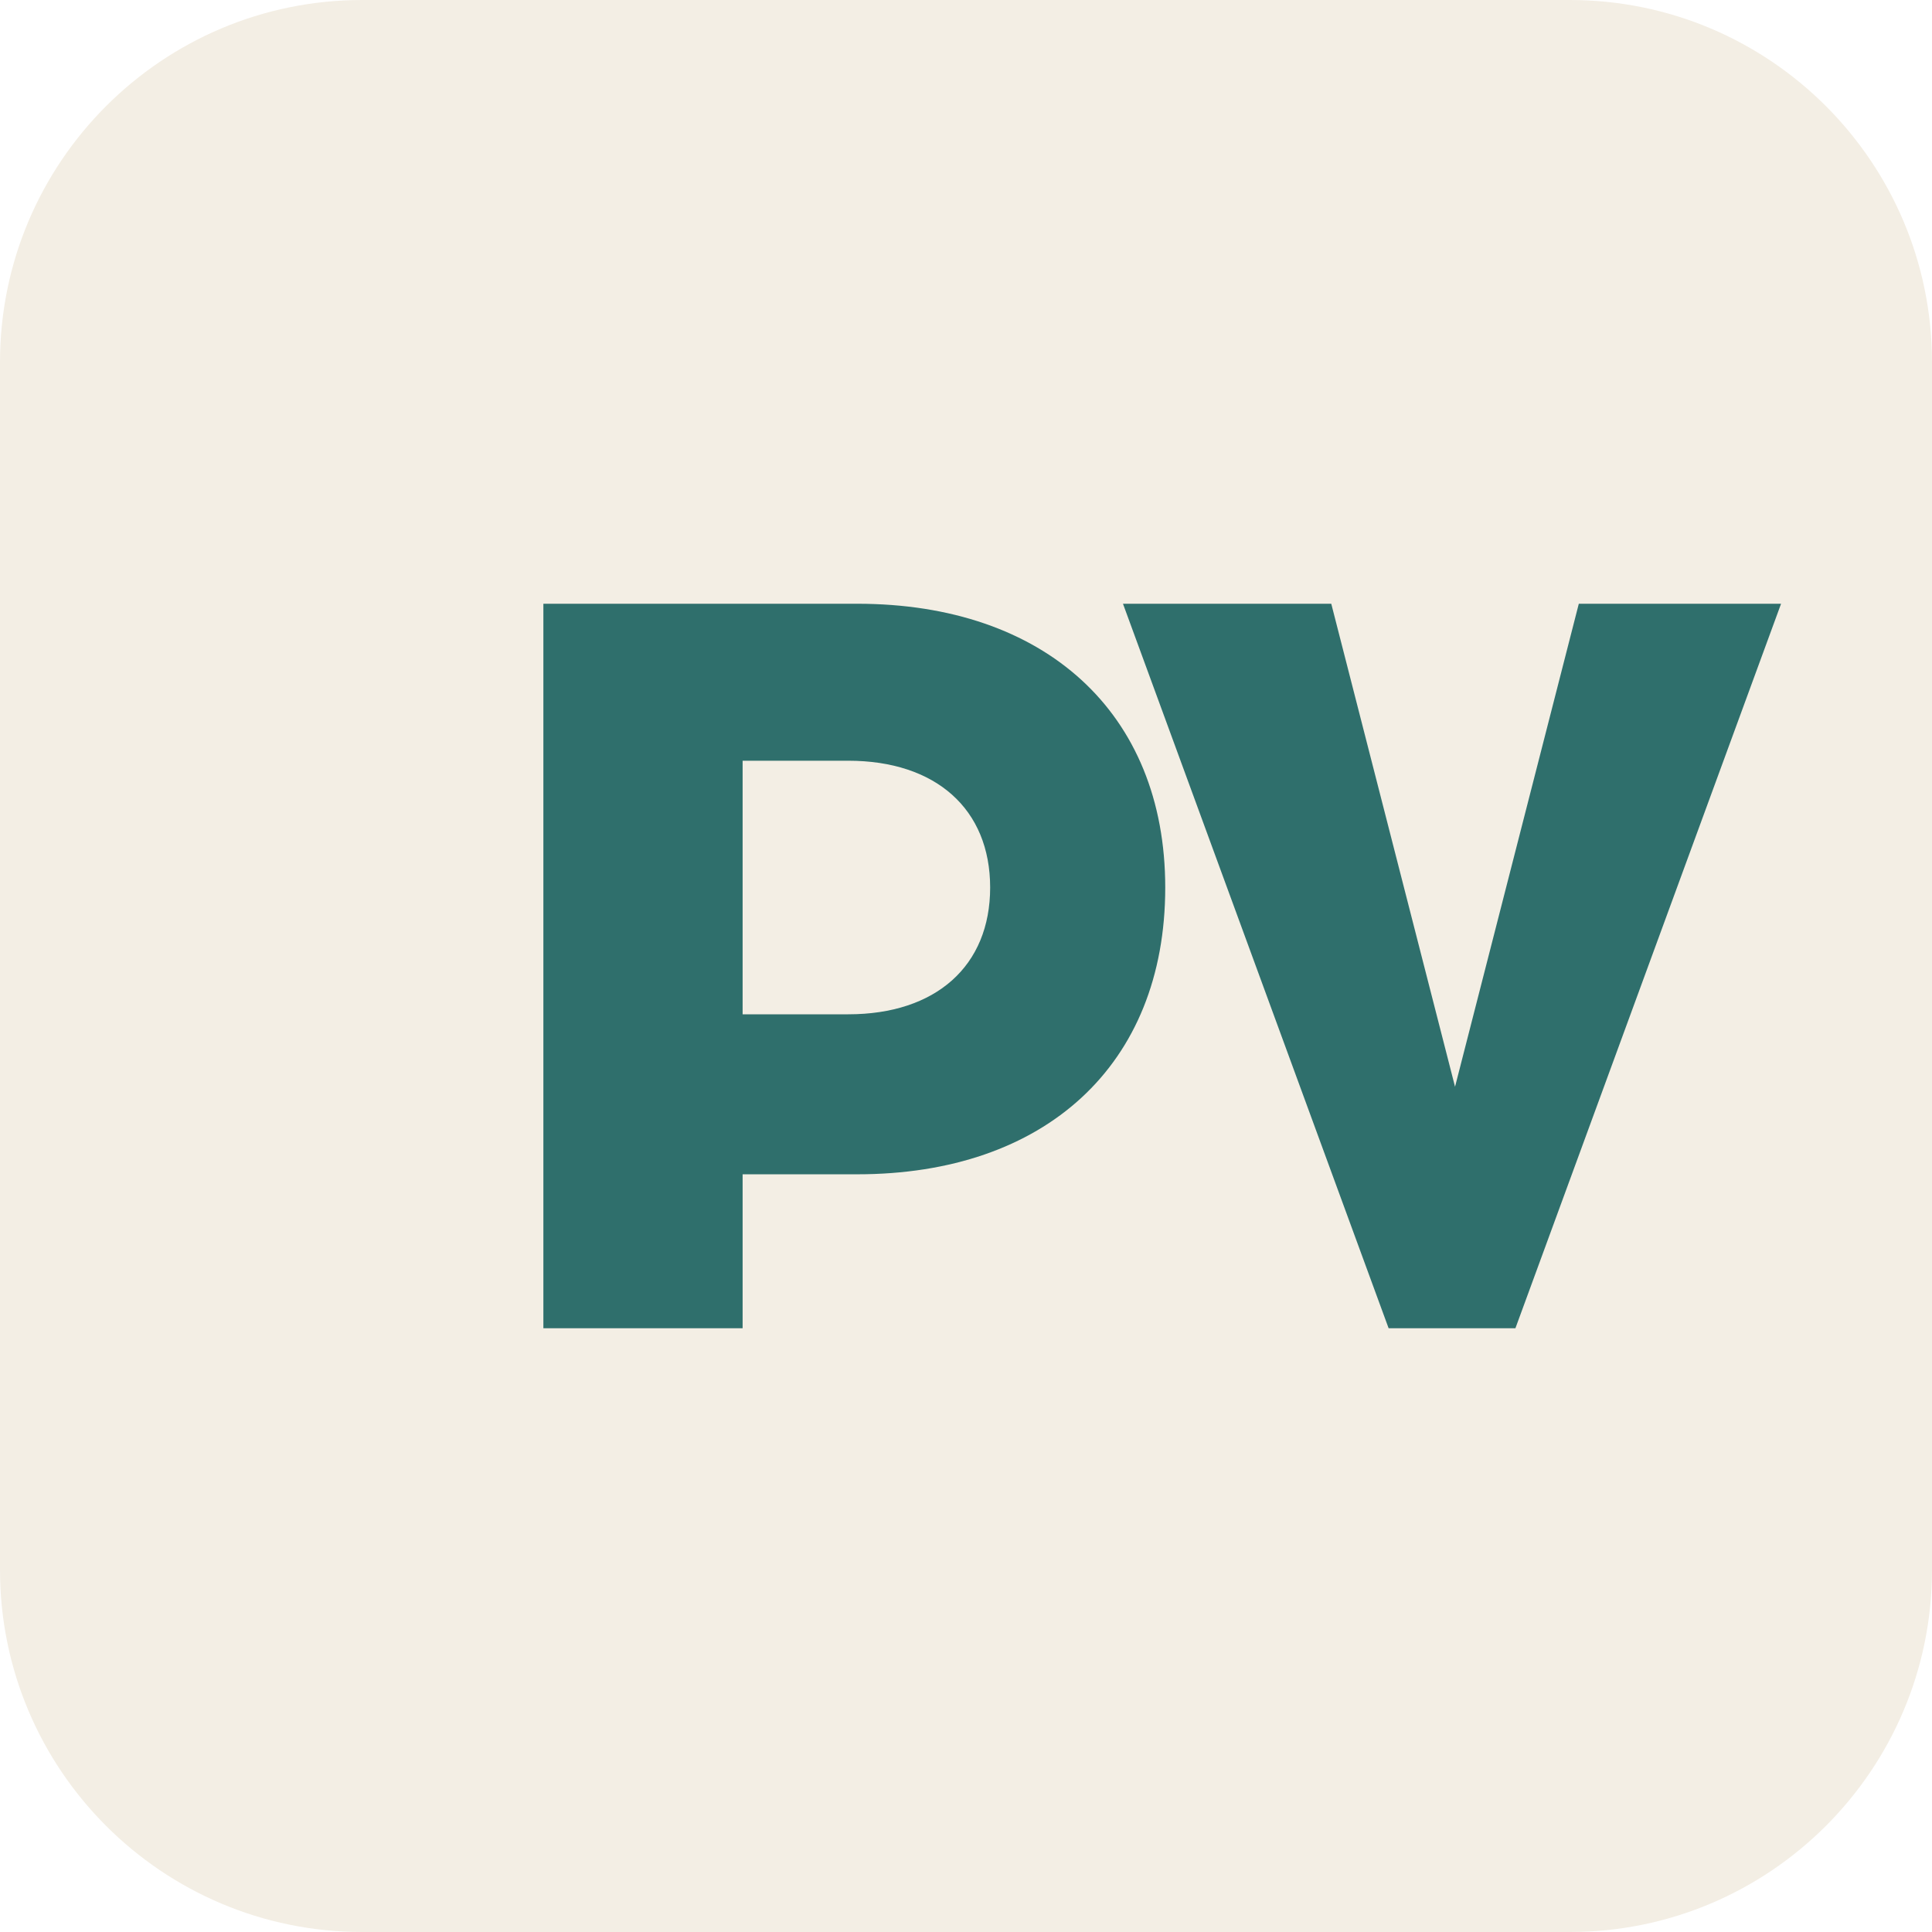
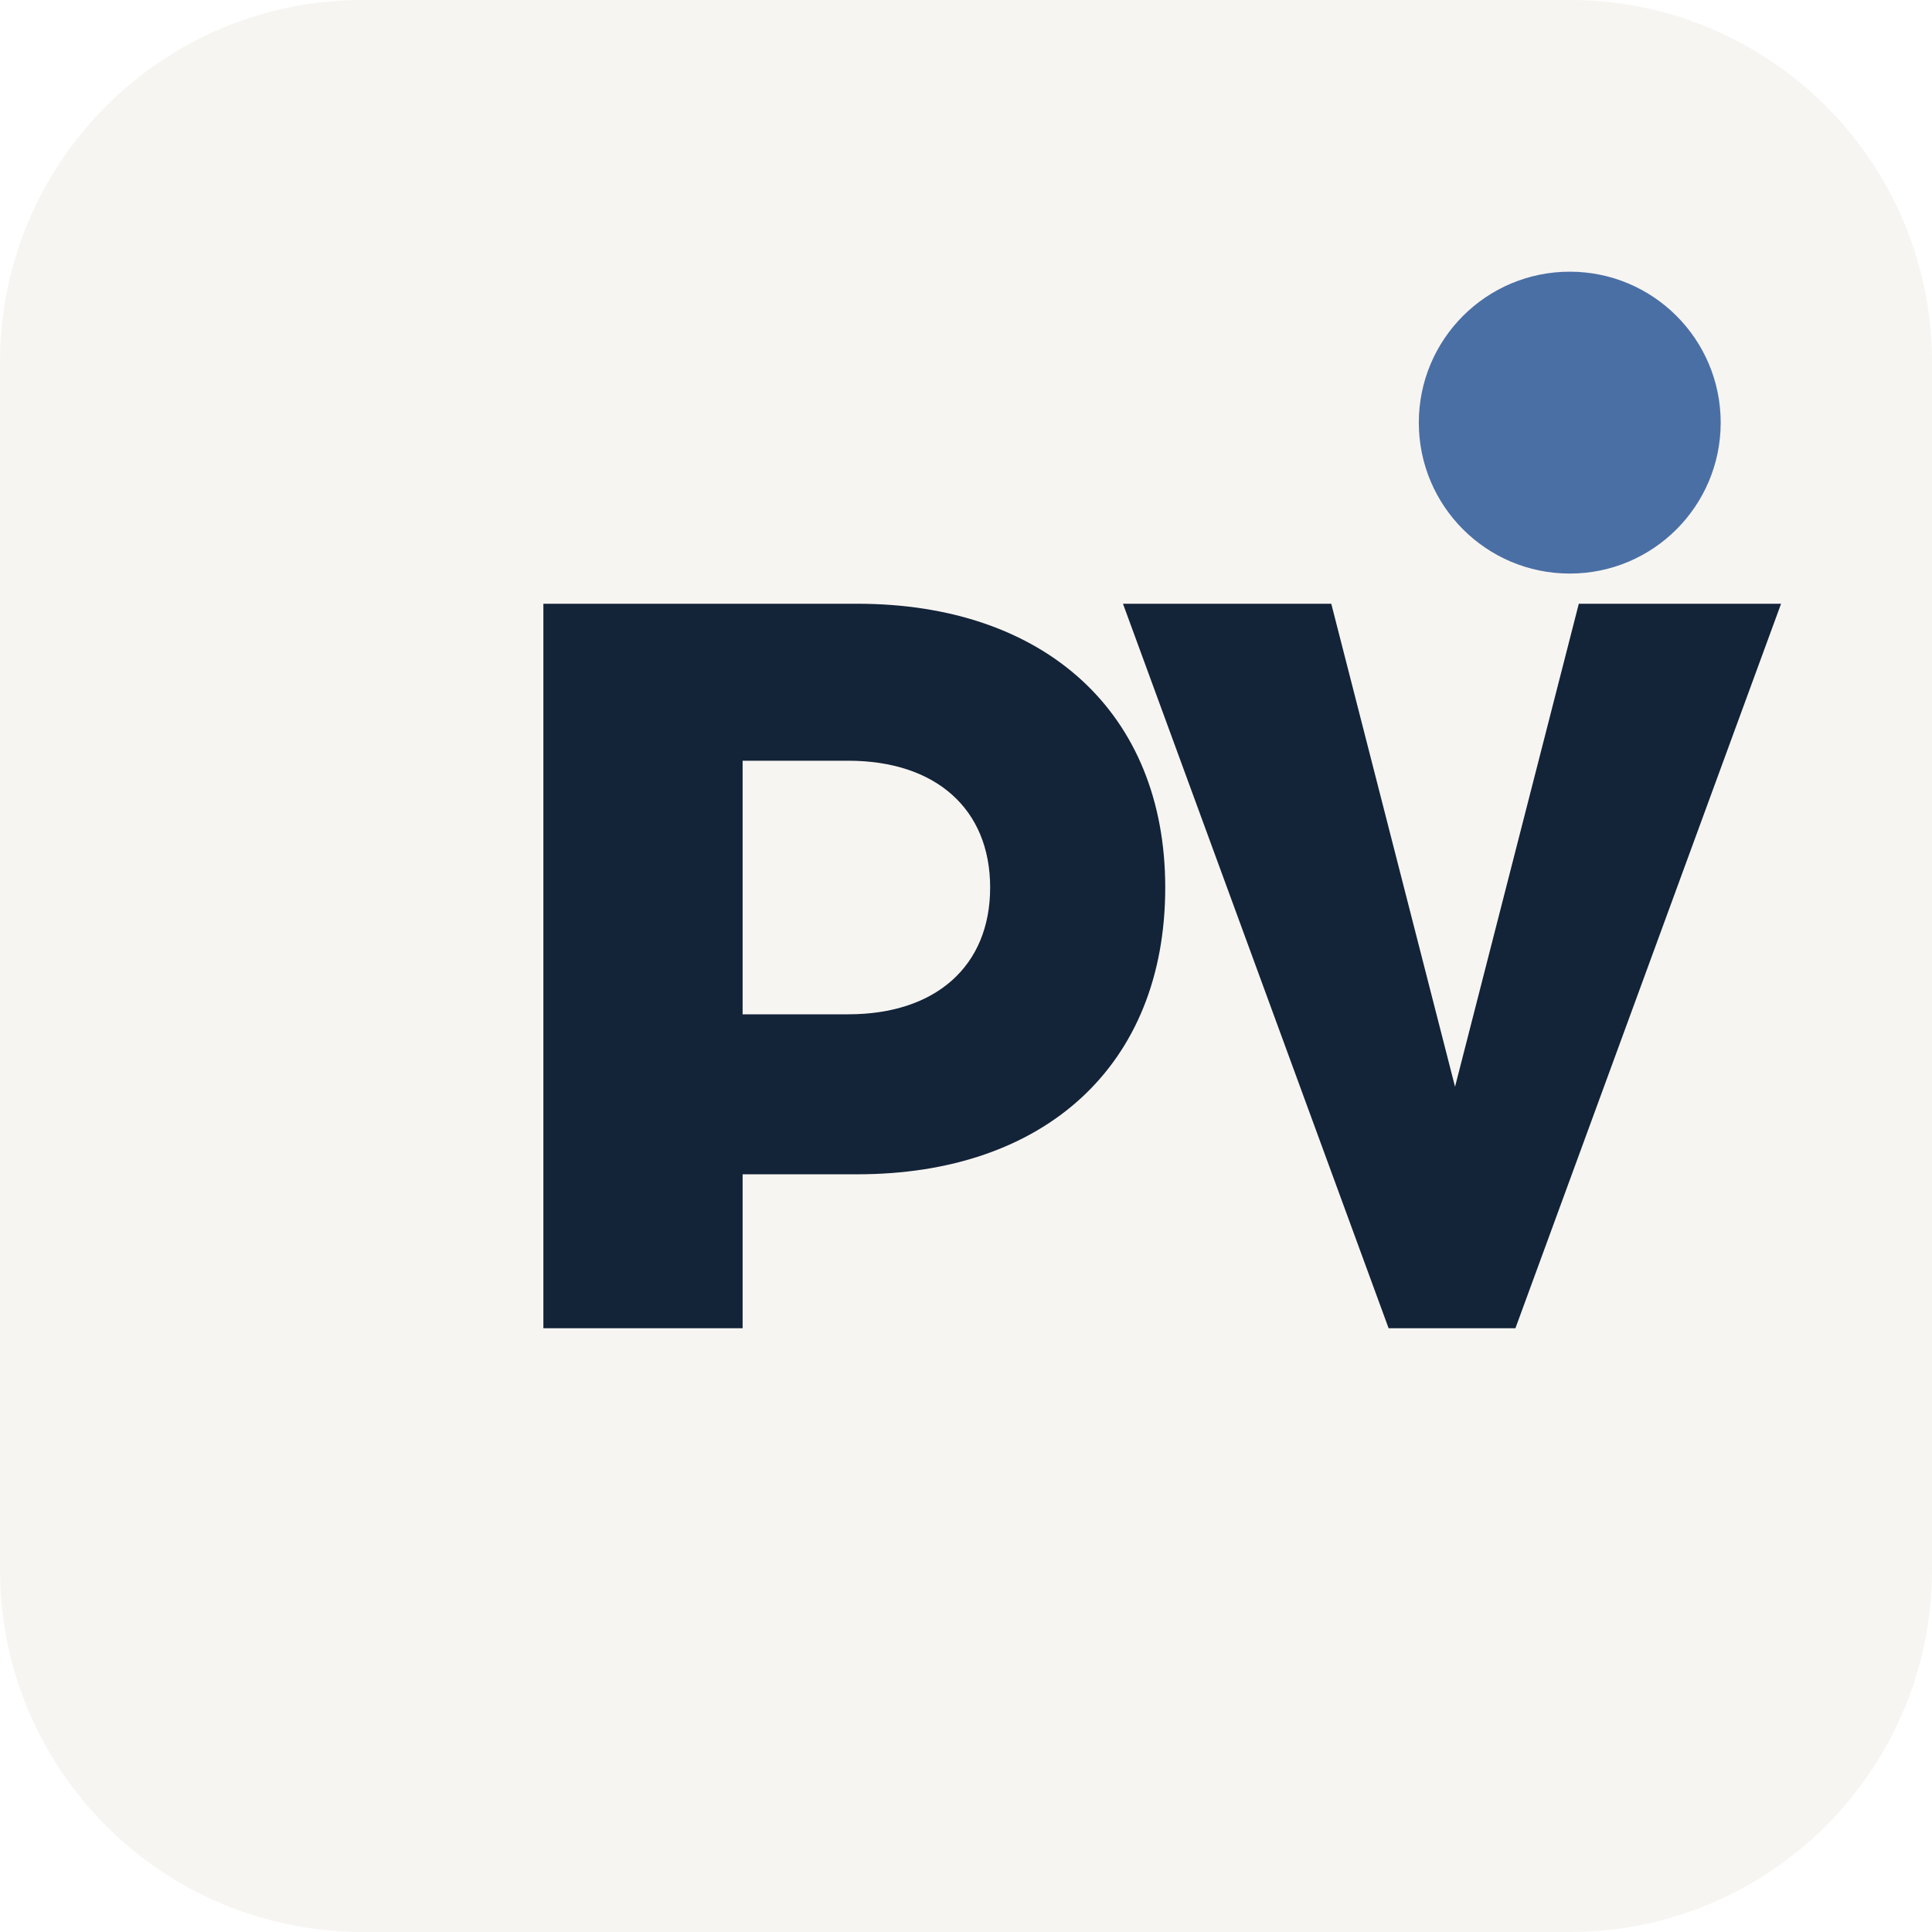
<svg xmlns="http://www.w3.org/2000/svg" viewBox="0 0 64 64" fill="none">
-   <rect width="64" height="64" rx="12" fill="#F3EEE4" />
-   <path d="M18 44V20h10.4c6.2 0 10.2 3.6 10.2 9.4 0 5.9-4 9.5-10.2 9.5H24.6V44H18zm6.6-10.4h3.5c2.9 0 4.7-1.6 4.7-4.2s-1.8-4.2-4.7-4.2h-3.5v8.4zM46 44l-8.8-24h6.9L48.2 36l4.1-16H59L50.2 44H46z" fill="#2F6F6C" />
+   <rect width="64" height="64" rx="12" fill="#F7F5F1" />
+   <path d="M18 44V20h10.4c6.2 0 10.2 3.6 10.2 9.4 0 5.9-4 9.5-10.2 9.5H24.6V44H18zm6.6-10.4h3.5c2.9 0 4.7-1.6 4.7-4.2s-1.8-4.2-4.7-4.2h-3.5v8.4zM46 44l-8.8-24h6.9L48.2 36l4.1-16H59L50.2 44H46z" fill="#132338" />
+   <circle cx="52" cy="14" r="5" fill="#4A6FA5" />
</svg>
